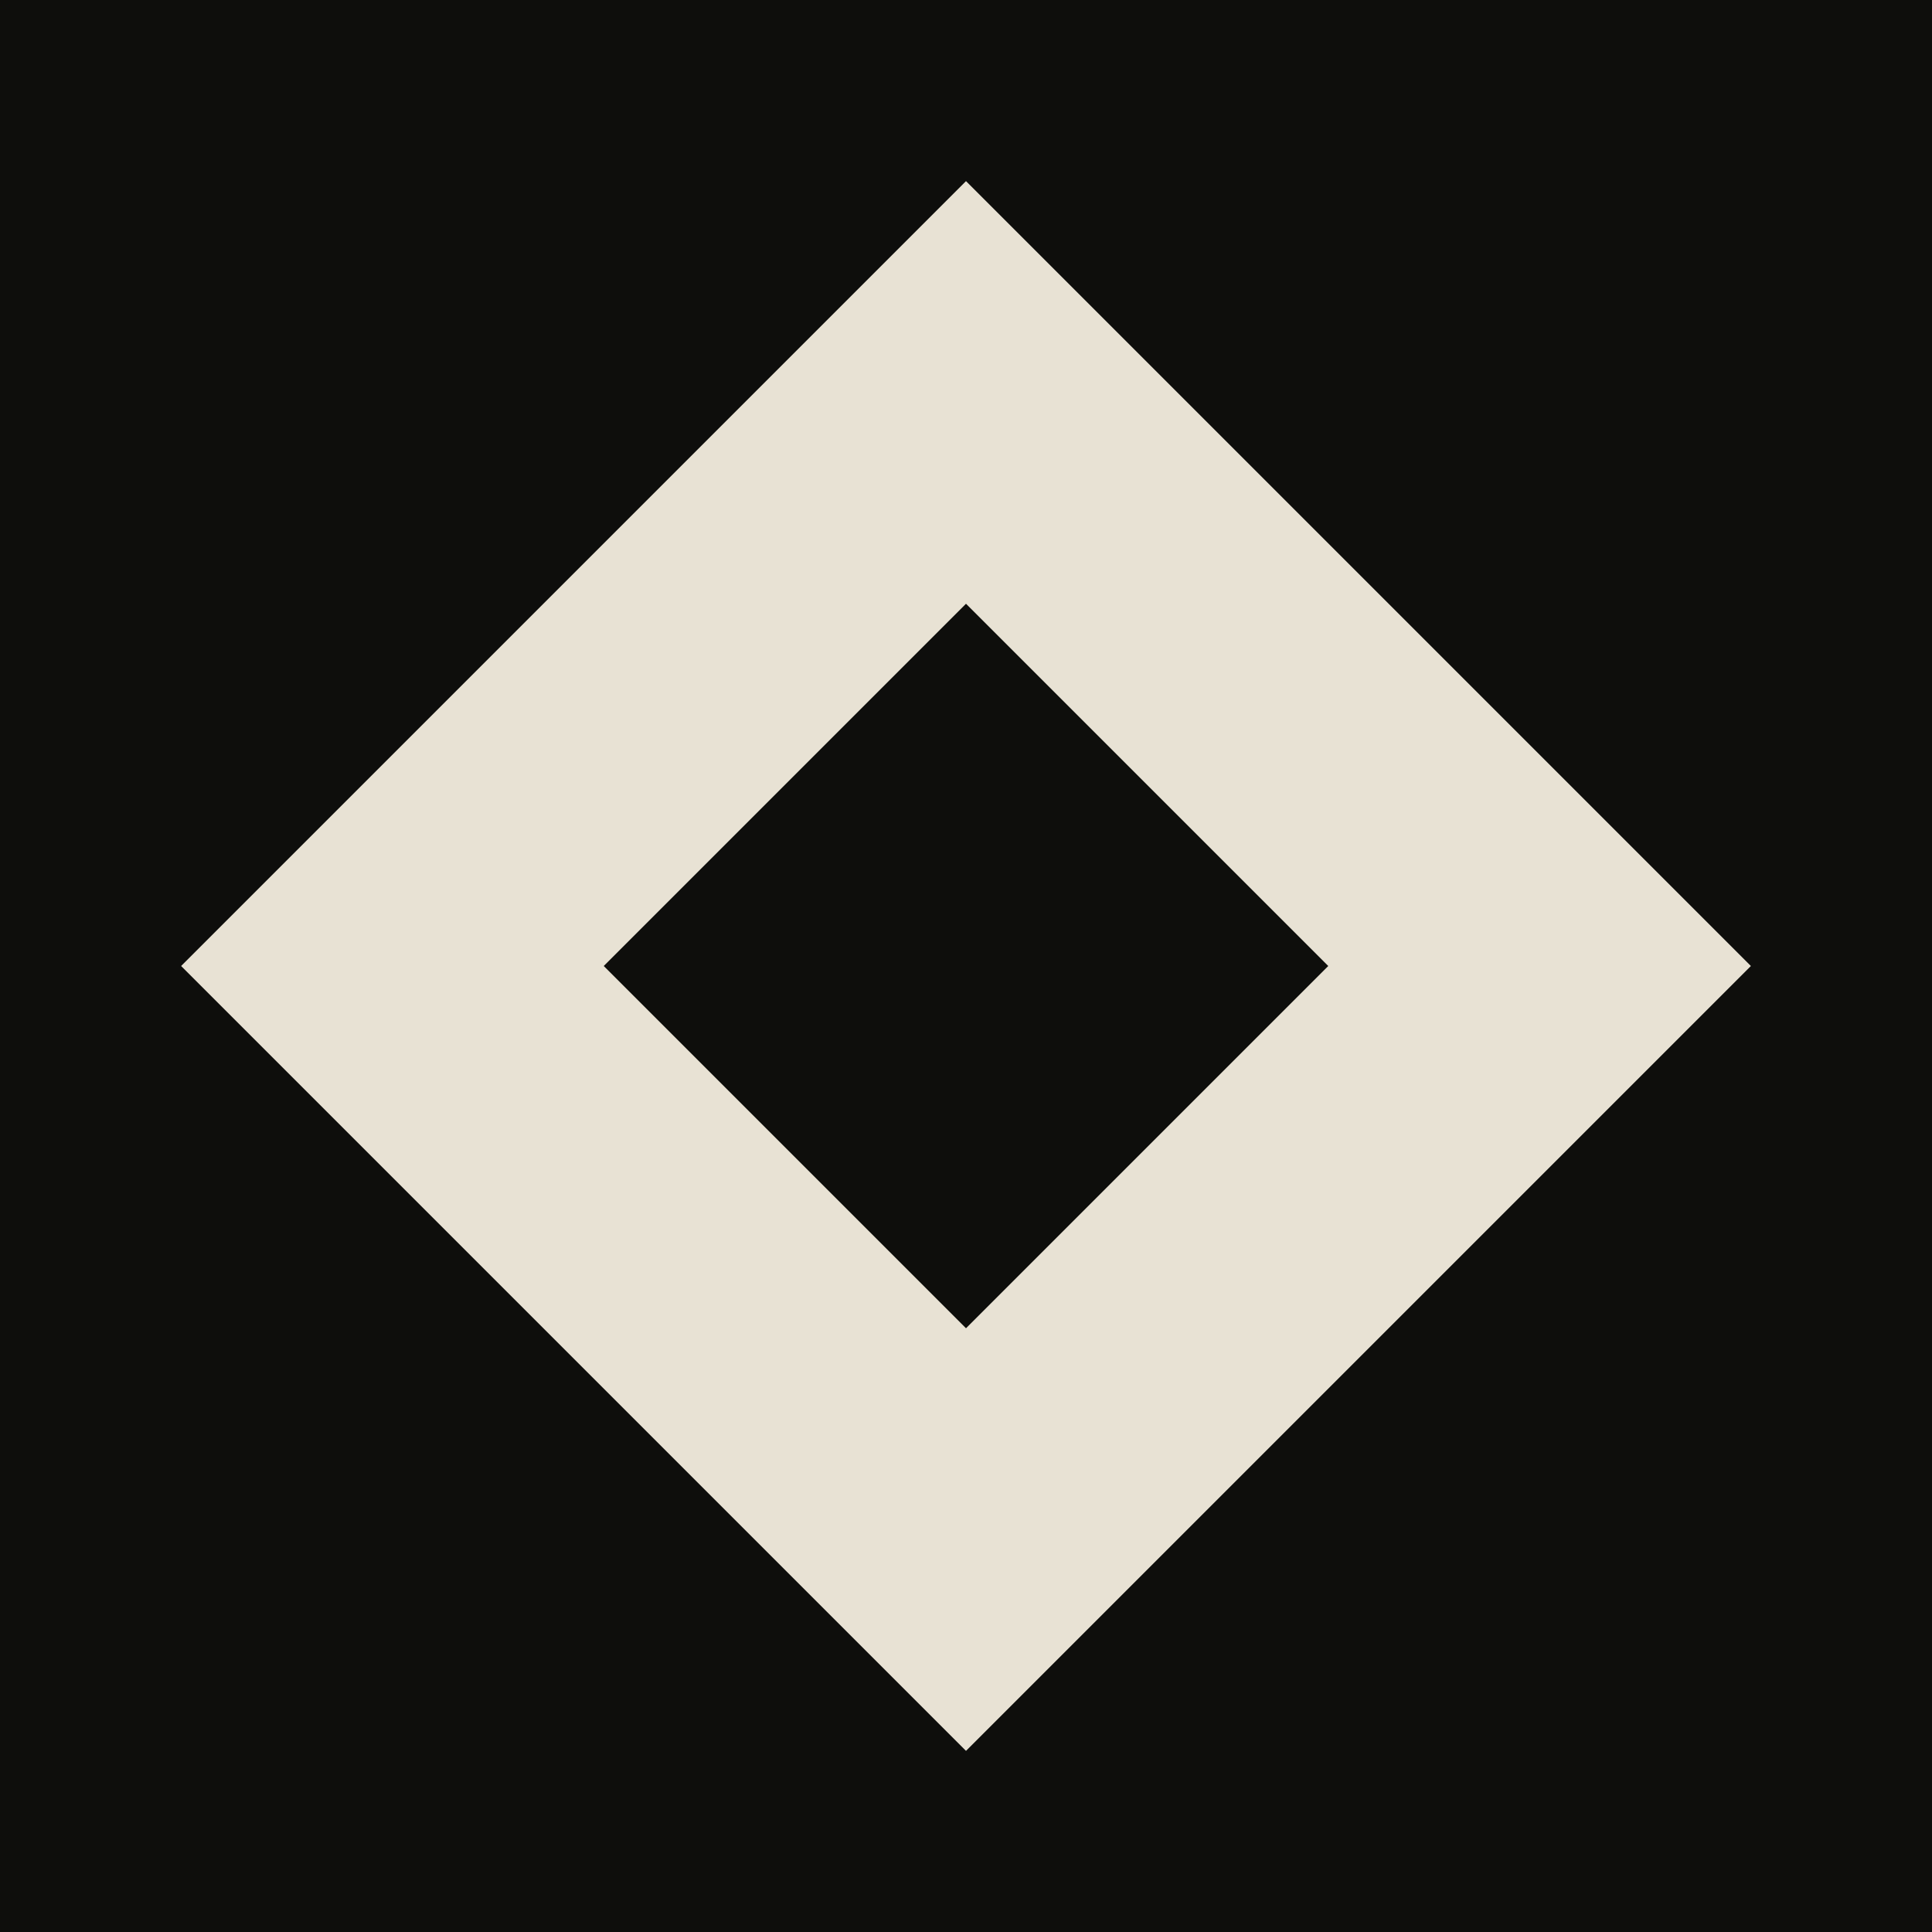
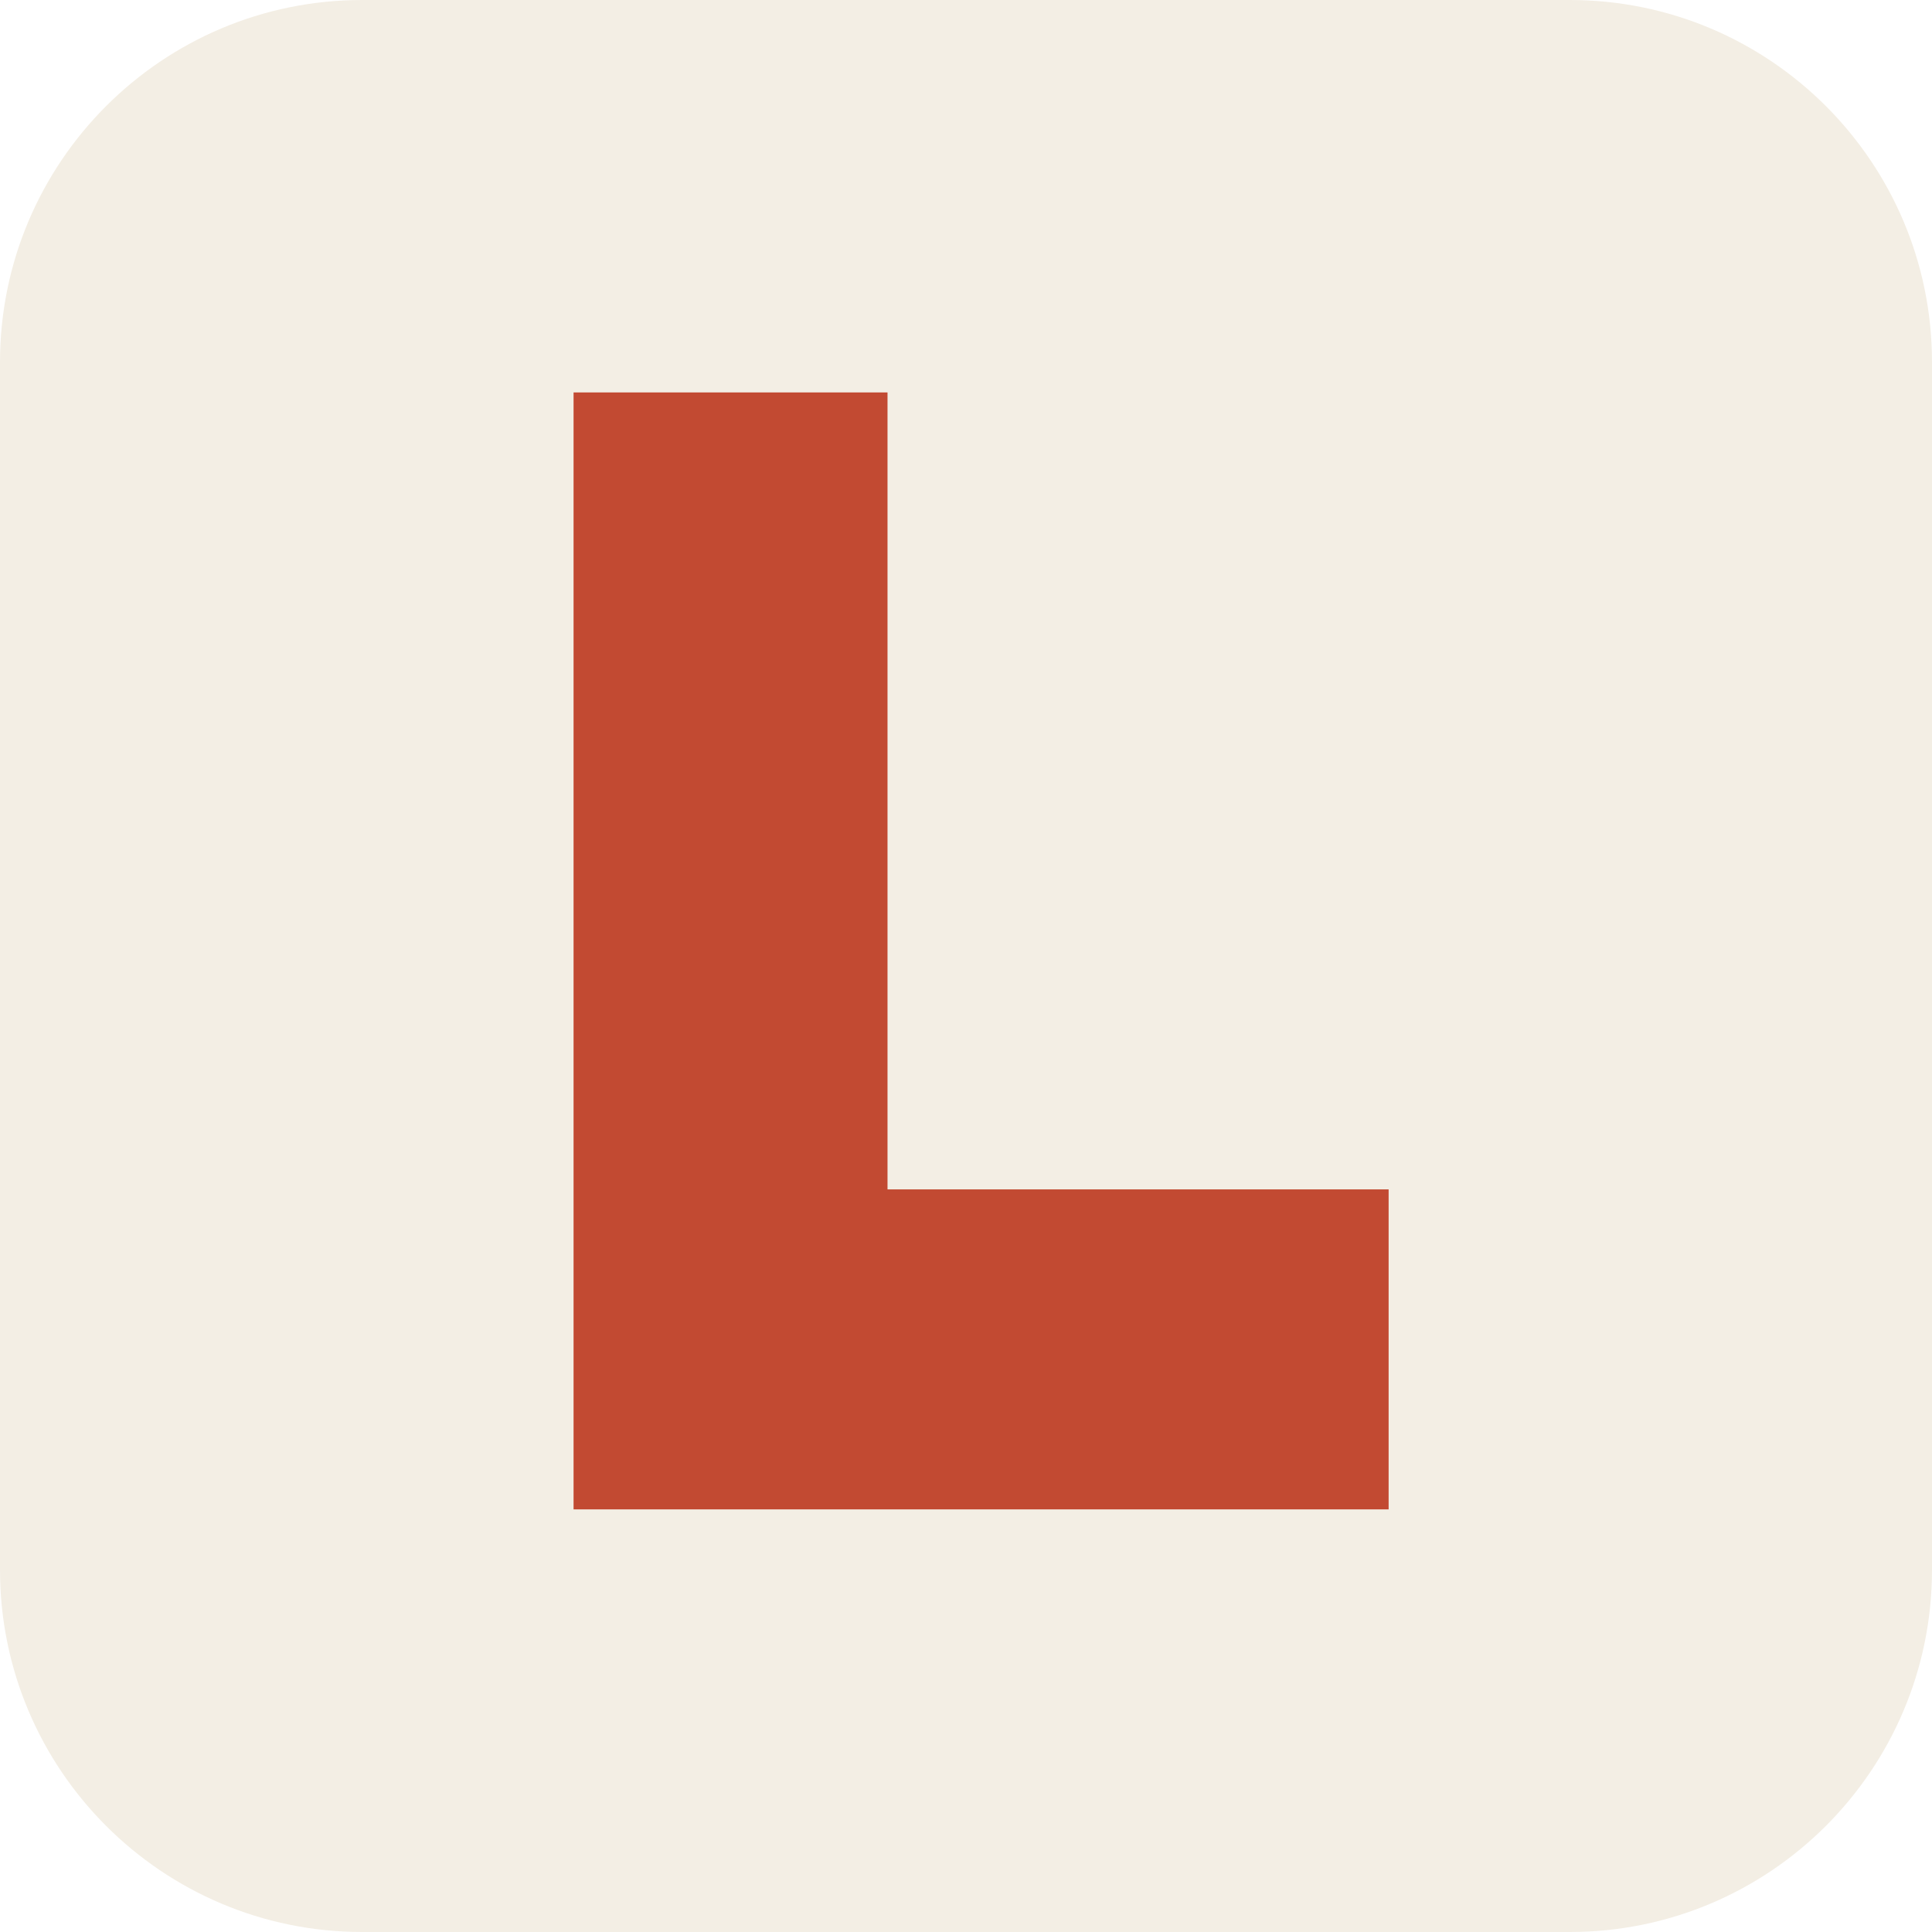
<svg xmlns="http://www.w3.org/2000/svg" viewBox="0 0 32 32" role="img" aria-label="Lockd">
-   <rect width="32" height="32" fill="#0E0E0C" />
-   <path data-brand-mark="diamond-ring" d="M16 3 29 16 16 29 3 16ZM16 10 10 16 16 22 22 16Z" fill="#E8E2D4" fill-rule="evenodd" />
+   <rect width="32" height="32" rx="6" fill="#F3EEE4" />
+   <path data-brand-mark="stamp-l" d="M9.5 6.5h5.2v13.2H23v5.3H9.5z" fill="#C24A32" />
</svg>
